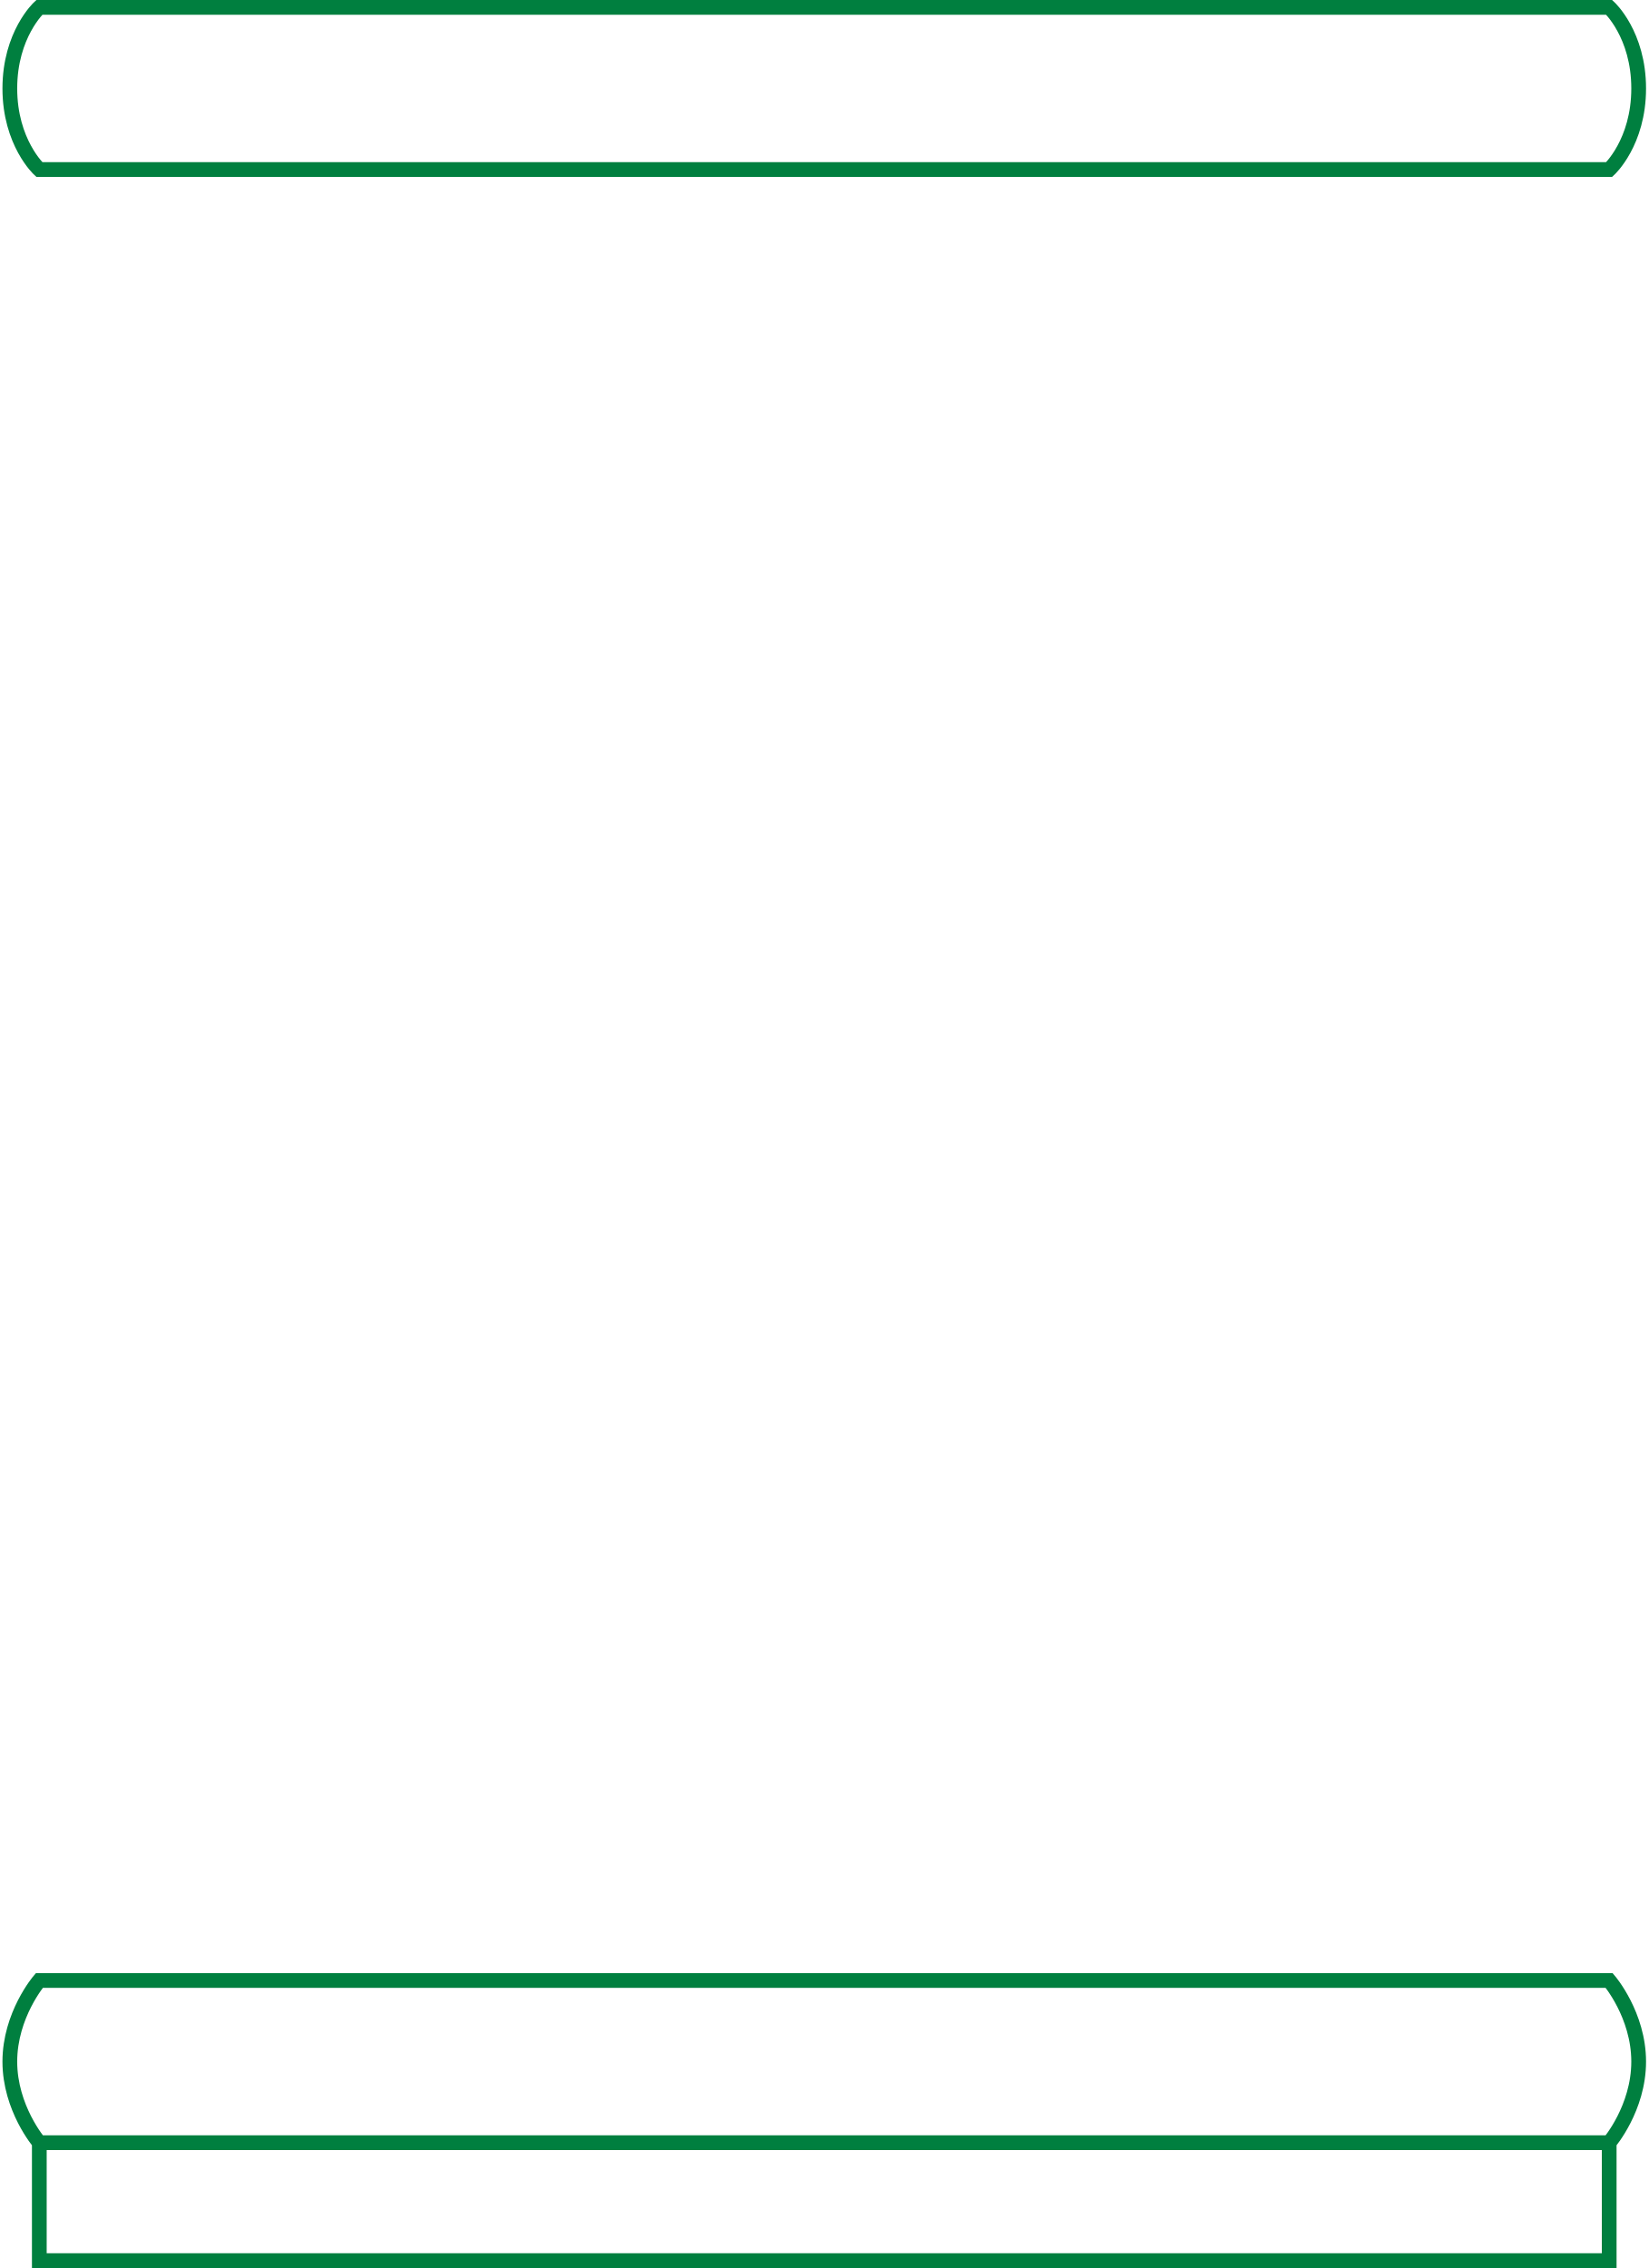
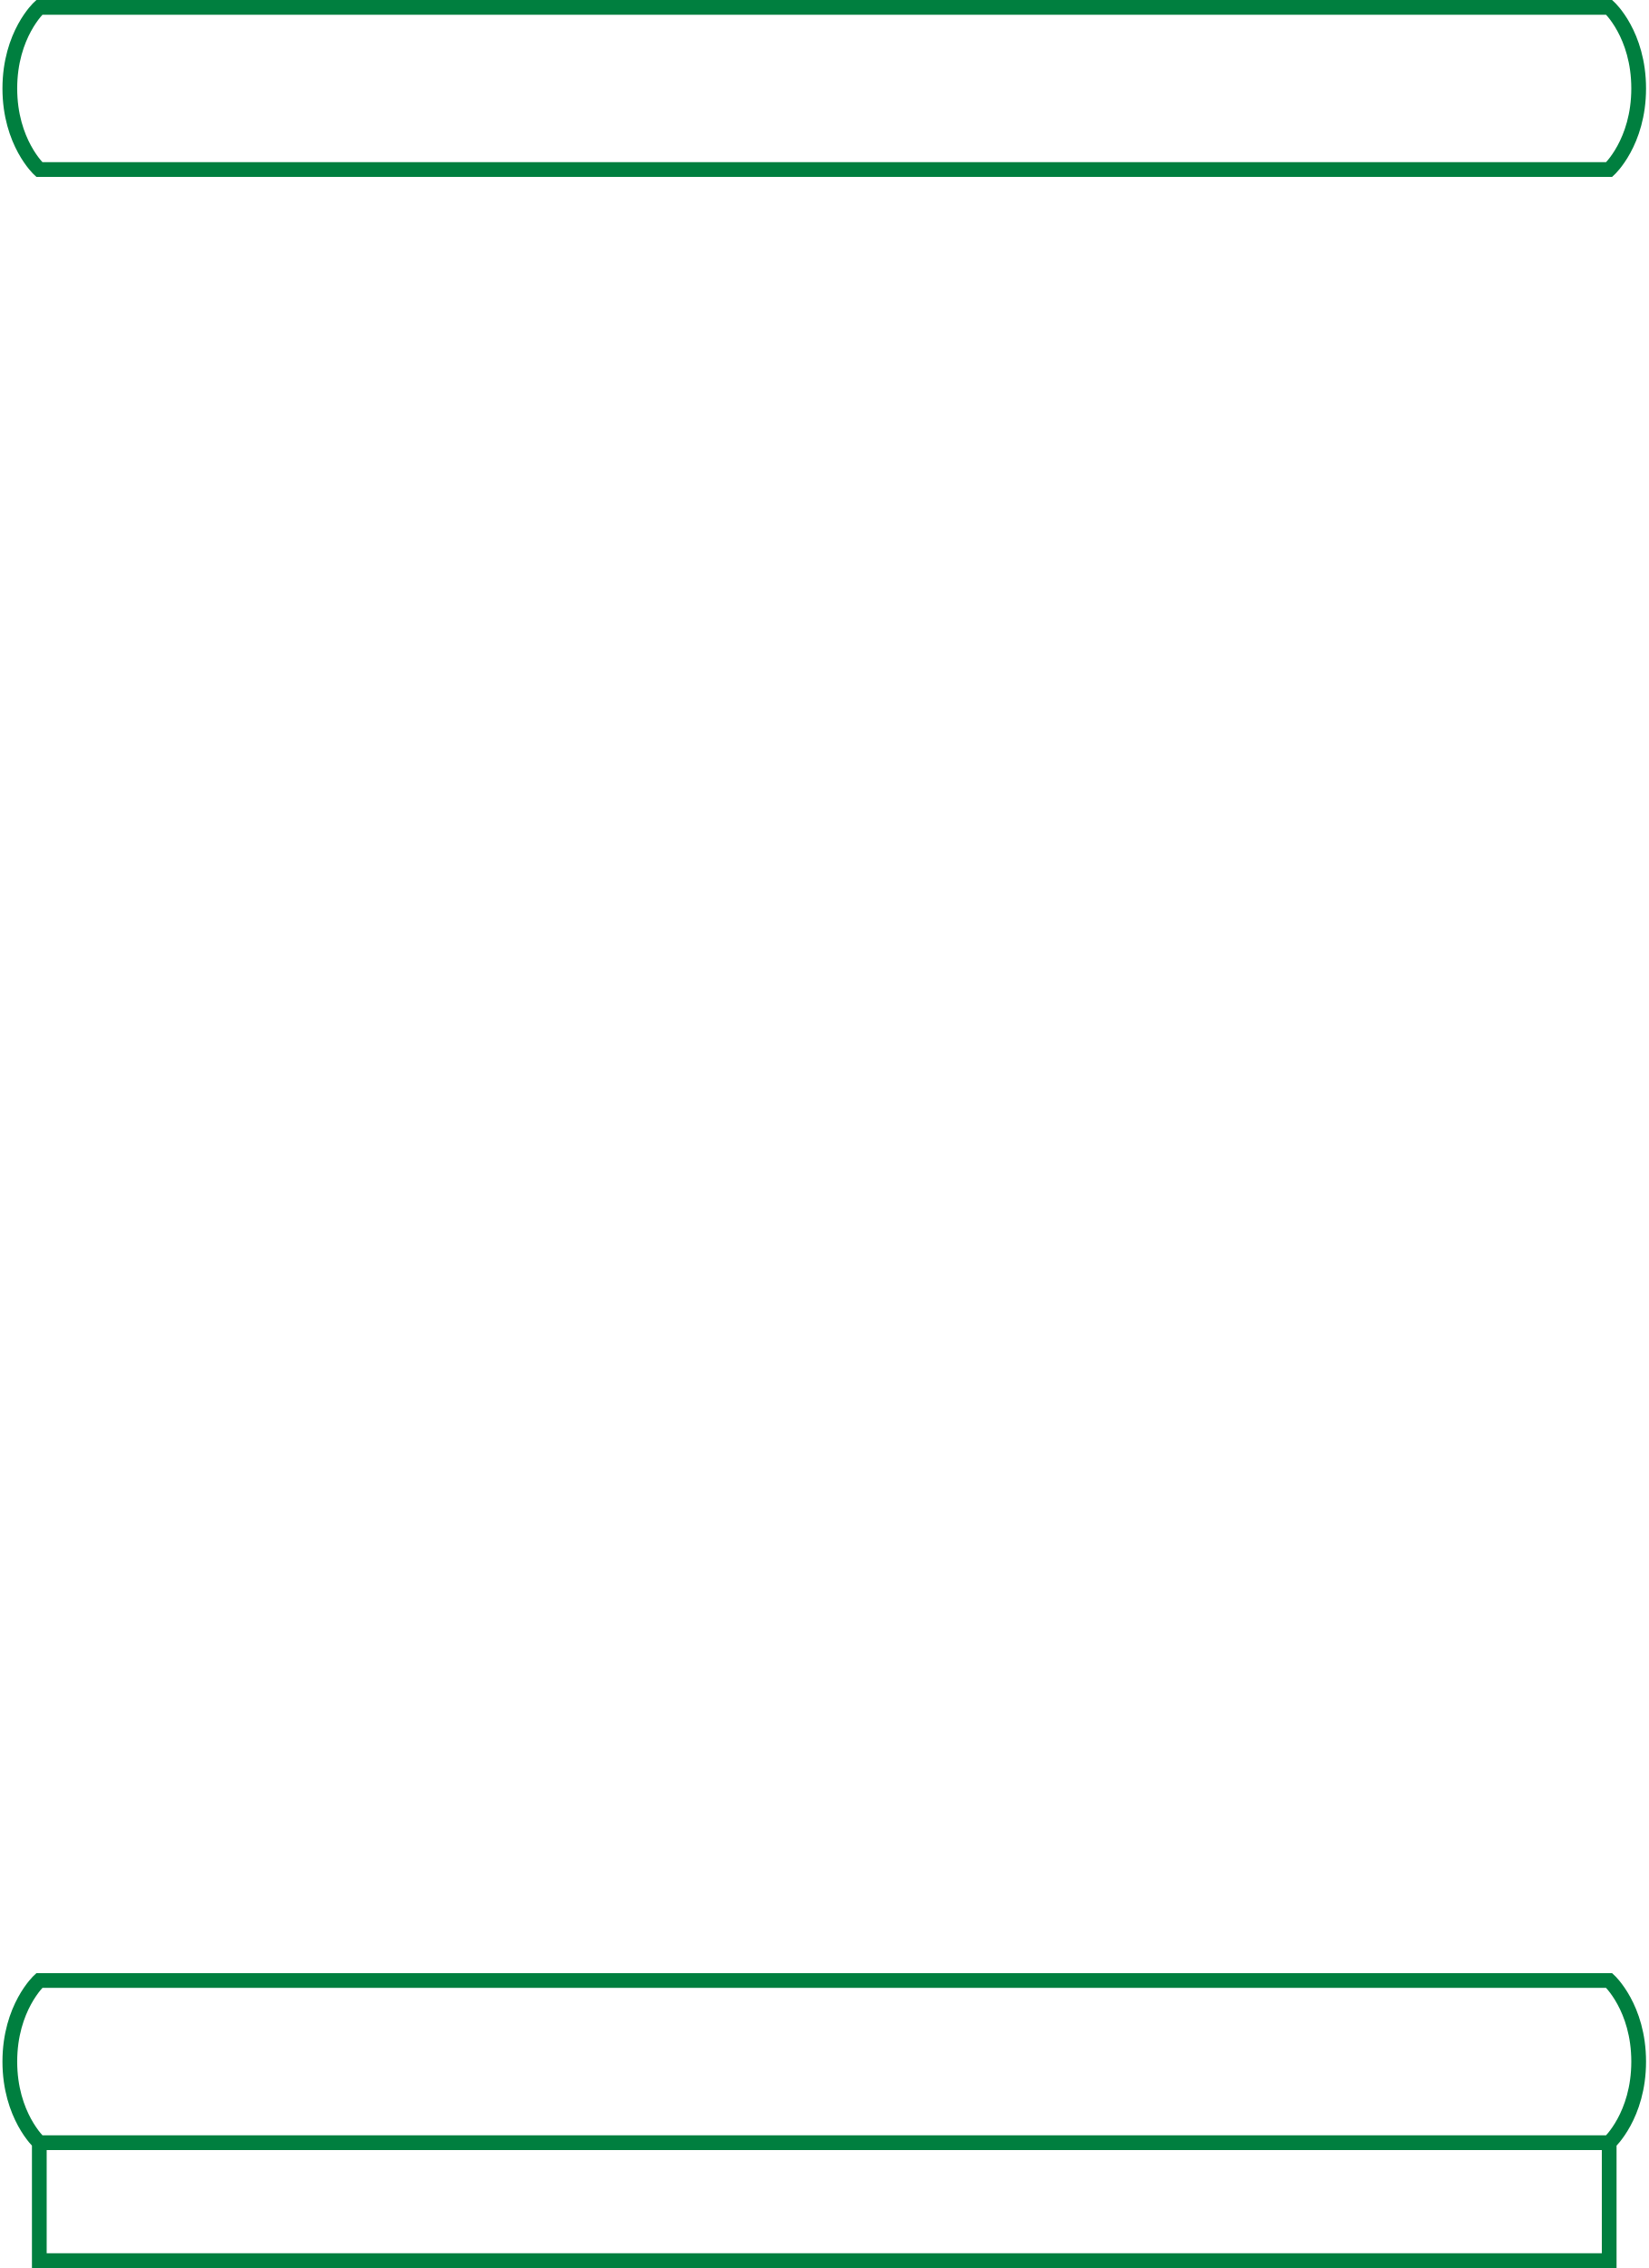
<svg xmlns="http://www.w3.org/2000/svg" clip-rule="evenodd" fill-rule="evenodd" viewBox="0 0 671 923">
-   <path d="m16 806h639s12 14 12 33-12 33-12 33h-639s-12-14-12-33 12-33 12-33zm0-737h639s12-11 12-33-12-33-12-33h-639s-12 11-12 33 12 33 12 33zm639 803h-639v48h639z" fill="none" stroke="#007f3f" stroke-width="6" />
+   <path d="m16 806h639s12 11 12 33-12 33-12 33h-639s-12-11-12-33 12-33 12-33zm0-737h639s12-11 12-33-12-33-12-33h-639s-12 11-12 33 12 33 12 33zm639 803h-639v48h639z" fill="none" stroke="#007f3f" stroke-width="6" />
</svg>
